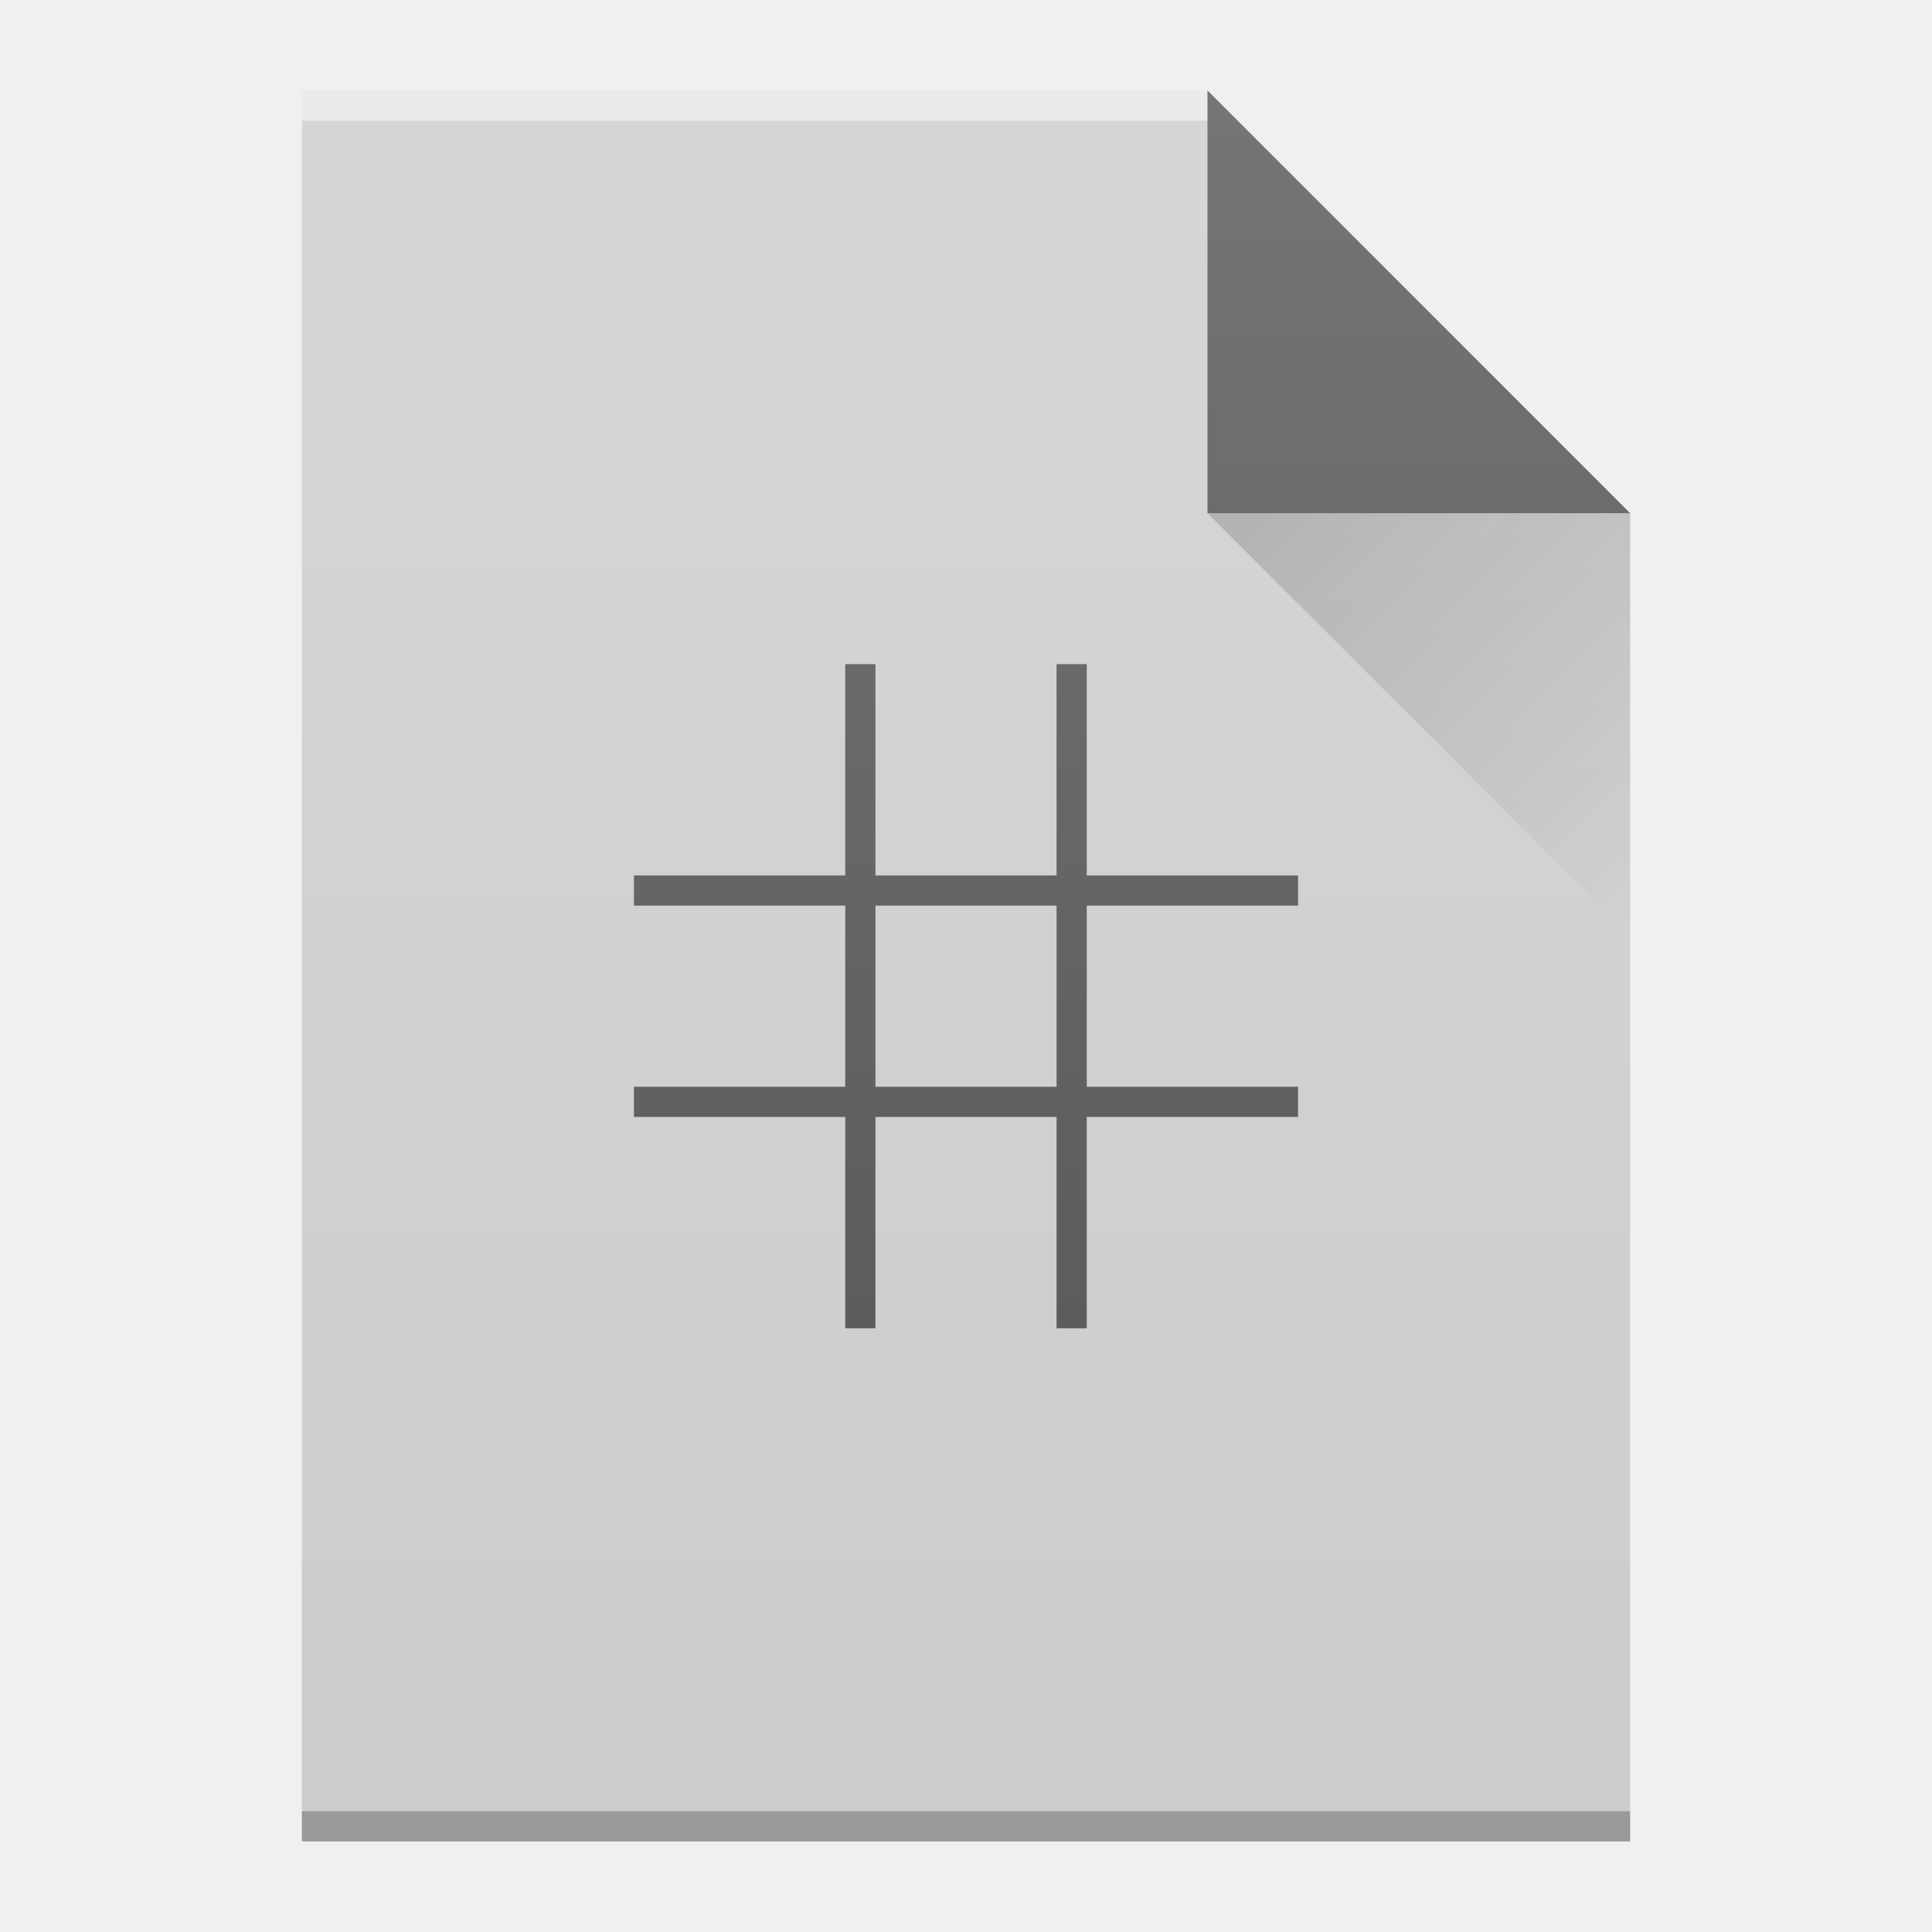
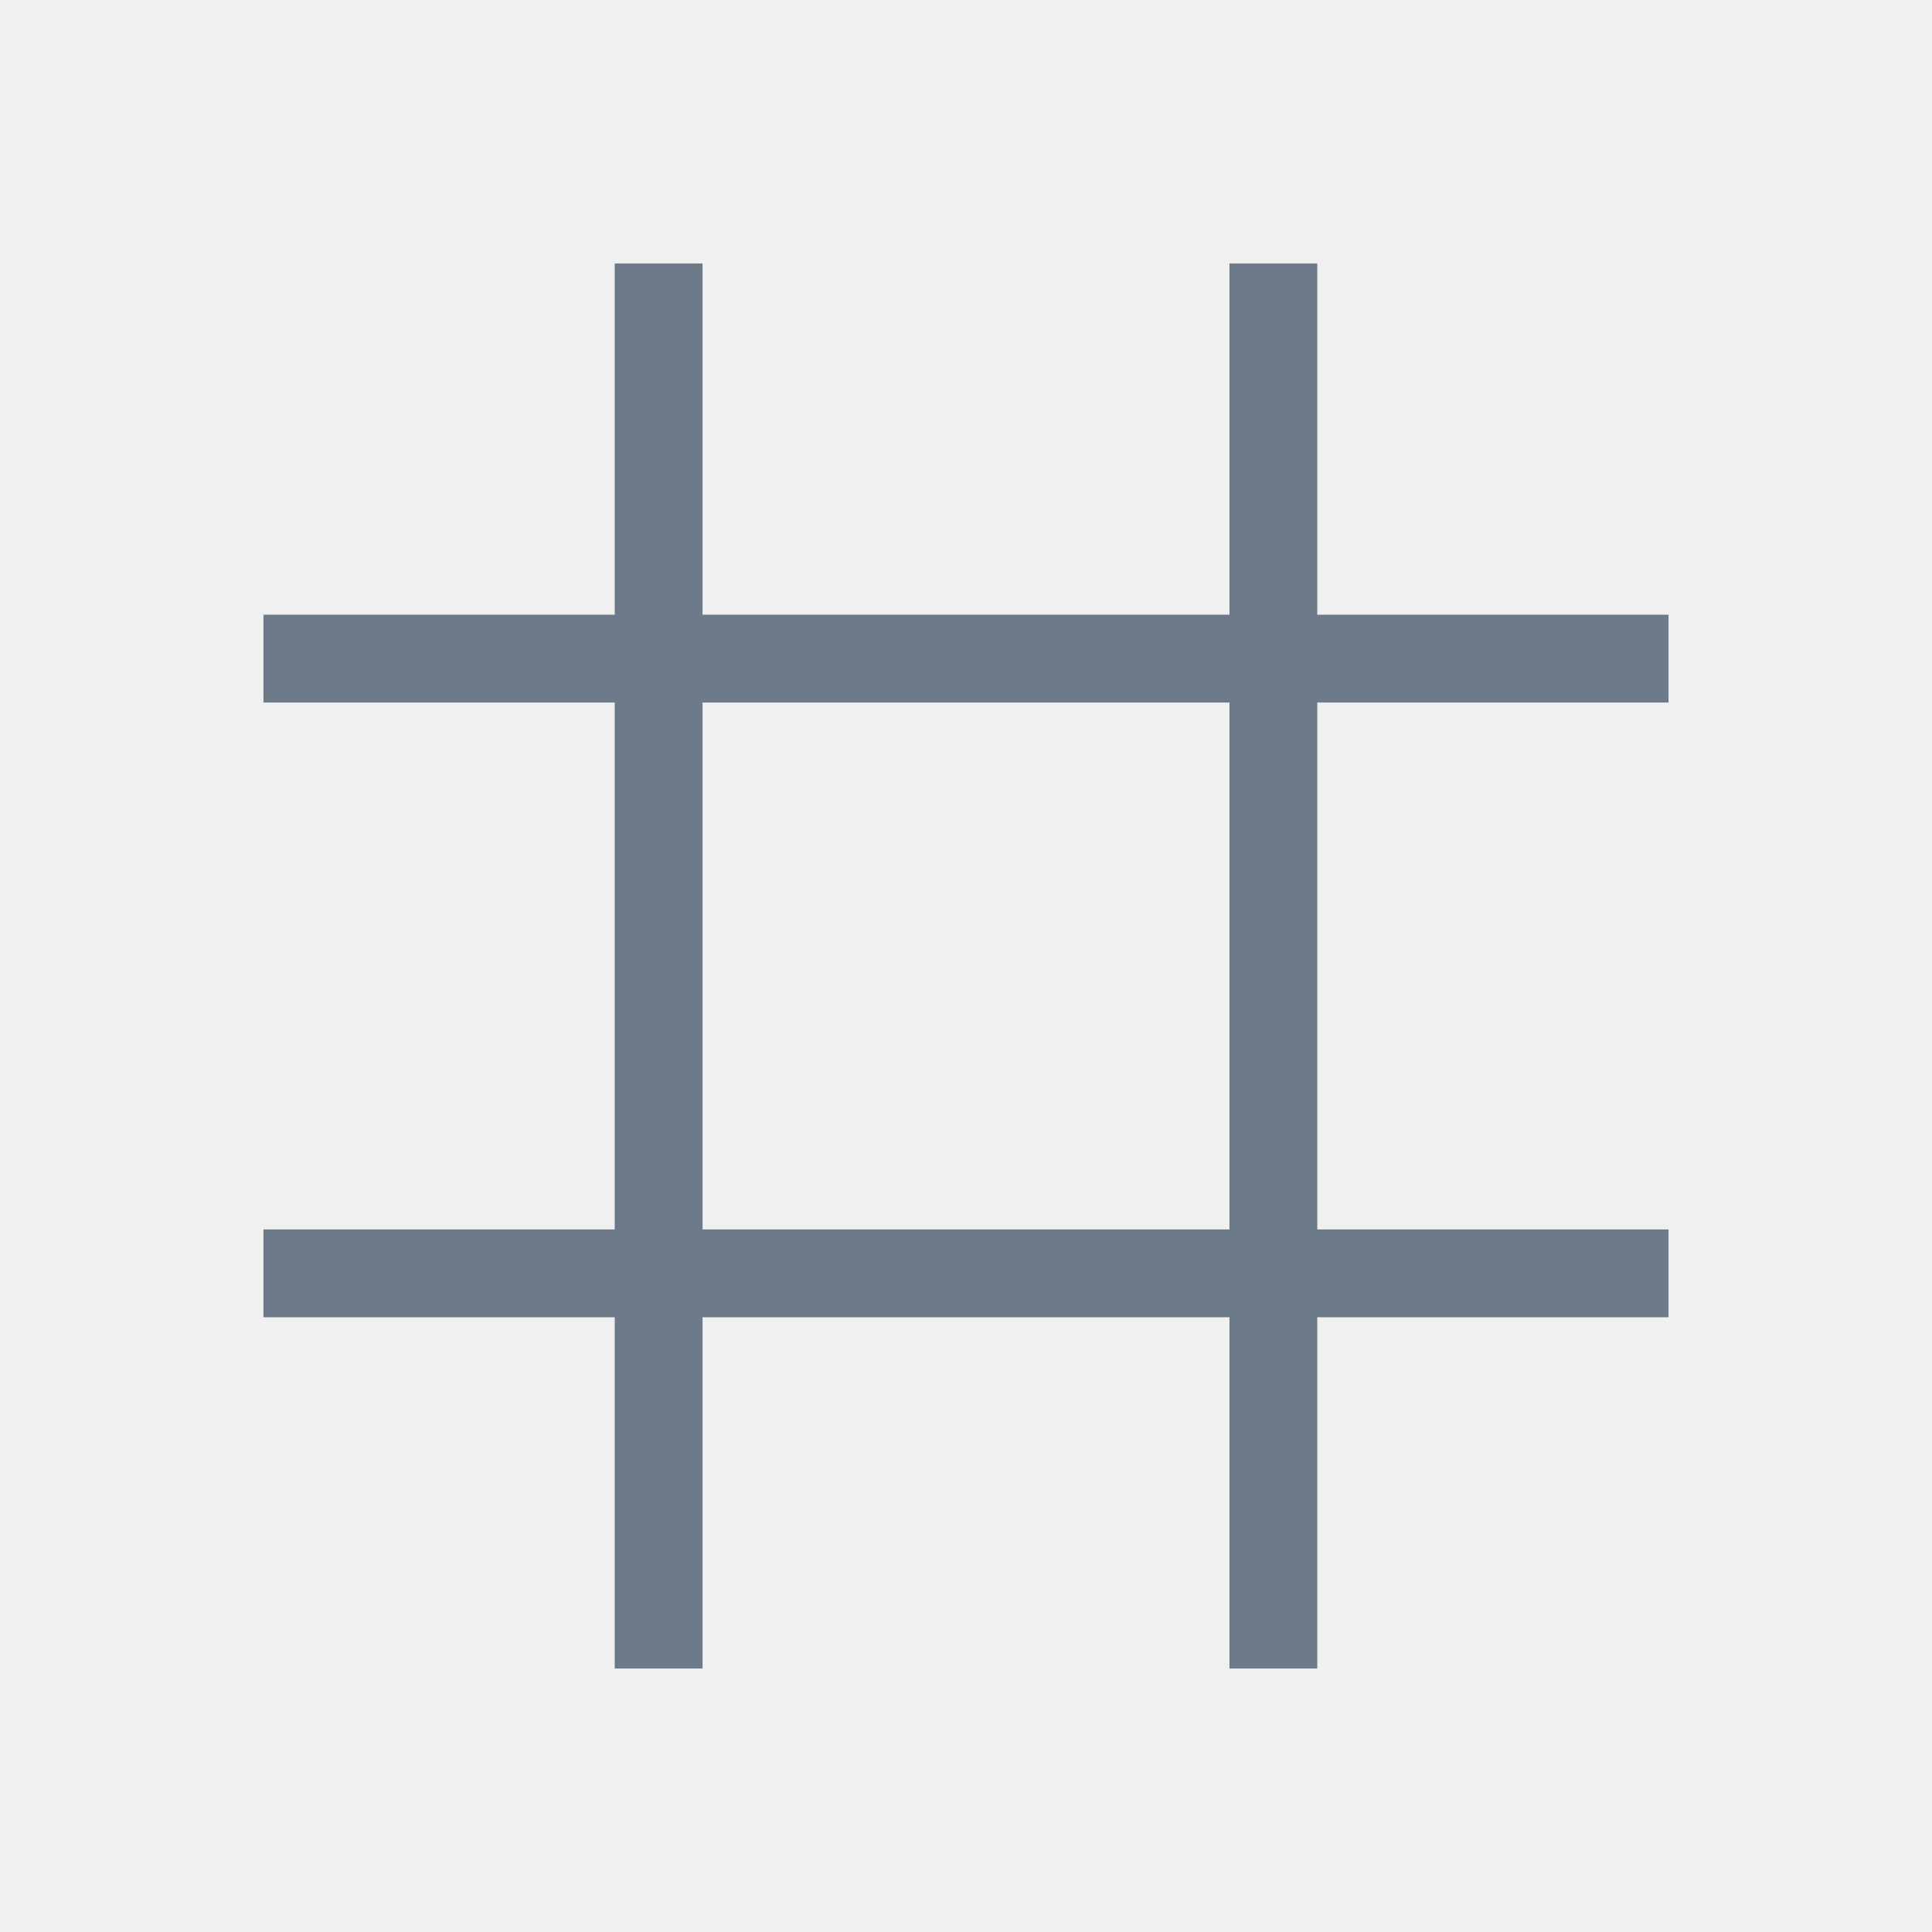
- <svg xmlns="http://www.w3.org/2000/svg" xmlns:xlink="http://www.w3.org/1999/xlink" width="64" viewBox="0 0 64 64" height="64" id="svg2" version="1.1">
-   <defs id="defs4">
-     <linearGradient id="a" y1="3" y2="61" x2="0" gradientUnits="userSpaceOnUse" gradientTransform="matrix(1 0 0-1 0 64)">
-       <stop stop-color="#bdc3c7" id="stop7" />
-       <stop offset="1" stop-color="#dadfe1" id="stop9" />
-     </linearGradient>
-     <linearGradient id="b" y1="61" y2="47" x2="0" gradientUnits="userSpaceOnUse" gradientTransform="matrix(1 0 0-1 0 64)">
-       <stop stop-color="#566472" id="stop12" />
-       <stop offset="1" stop-color="#5e6b78" id="stop14" />
-     </linearGradient>
-     <linearGradient id="c" y1="17" x1="40" y2="31" x2="54" gradientUnits="userSpaceOnUse">
-       <stop stop-color="#383e51" id="stop17" />
-       <stop offset="1" stop-color="#655c6f" stop-opacity="0" id="stop19" />
-     </linearGradient>
-     <linearGradient gradientUnits="userSpaceOnUse" x2="54" x1="40" y2="31" y1="17" id="a-3">
-       <stop id="stop4172" stop-color="#060606" />
-       <stop id="stop4174" stop-opacity="0" offset="1" />
-     </linearGradient>
-     <linearGradient gradientTransform="translate(-48,-332.36)" gradientUnits="userSpaceOnUse" x2="0" y2="336.36" y1="392.36" id="b-6">
-       <stop id="stop4177" stop-opacity="0" stop-color="#ffffff" />
-       <stop id="stop4179" stop-opacity=".2" stop-color="#ffffff" offset="1" />
-     </linearGradient>
-     <path d="m10 61v-58h30l14 14v44h-14z" id="c-7" />
-   </defs>
-   <use height="100%" width="100%" y="0" x="0" style="fill:#cccccc" xlink:href="#c-7" id="use4182" />
-   <g style="color:#000000;color-interpolation:sRGB;color-interpolation-filters:linearRGB;color-rendering:auto;image-rendering:auto;shape-rendering:auto;text-rendering:auto" transform="scale(1,-1)" id="g4184">
-     <rect style="opacity:0.5;fill:#ffffff" x="10" y="-4" width="30" height="1" id="rect4186" />
-     <rect style="opacity:0.25" x="10" y="-61" width="44" height="1" id="rect4188" />
+ <svg xmlns="http://www.w3.org/2000/svg" width="22" version="1.1" height="22">
+   <defs id="defs3871" />
+   <g id="layer1" transform="matrix(1 0 0 1 -326 -534.3622)">
+     <rect width="0" x="326.496" y="535.987" height="11" style="fill:#22a7f0" id="rect4035" />
+     <rect width="0" x="321.944" y="538.506" height="11" style="fill:#22a7f0" id="rect4035-7" />
+     <rect width="0" x="317.436" y="526.087" height="11" style="fill:#22a7f0" id="rect4035-9" />
+     <rect width="0" x="318.28" y="538.325" height="11" style="fill:#22a7f0" id="rect4035-96" />
+     <rect width="0" x="313.728" y="540.844" height="11" style="fill:#22a7f0" id="rect4035-7-0" />
+     <rect width="0" x="309.22" y="528.425" height="11" style="fill:#22a7f0" id="rect4035-9-6" />
+     <rect width="1" x="333" y="537.362" height="16" style="fill:#6c7a89;stroke-width:2" id="rect5552" />
+     <rect width="1" x="340" y="537.362" height="16" style="fill:#6c7a89;stroke-width:2" id="rect5552-2" />
+     <rect width="1" x="541.362" y="-345" height="16" style="fill:#6c7a89;stroke-width:2" id="rect5552-1" transform="matrix(0 1 -1 0 0 0)" />
+     <rect width="1" x="548.362" y="-345" height="16" style="fill:#6c7a89;stroke-width:2" id="rect5552-2-5" transform="matrix(0 1 -1 0 0 0)" />
  </g>
-   <g style="fill-rule:evenodd" id="g4190">
-     <path style="opacity:0.6" d="M 54,17 40,3 40,17 Z" id="path4192" />
-     <path d="M 40,17 54,31 54,17 Z" id="path4194" style="opacity:0.2;fill:url(#a-3)" />
-   </g>
-   <path d="m 28,22 0,7 -7,0 0,1 7,0 0,6 -7,0 0,1 7,0 0,7 1,0 0,-7 6,0 0,7 1,0 0,-7 7,0 0,-1 -7,0 0,-6 7,0 0,-1 -7,0 0,-7 -1,0 0,7 -6,0 0,-7 z m 1,8 6,0 0,6 -6,0 z" id="path35" style="color:#000000;clip-rule:nonzero;display:inline;overflow:visible;visibility:visible;opacity:0.6;isolation:auto;mix-blend-mode:normal;color-interpolation:sRGB;color-interpolation-filters:linearRGB;solid-color:#000000;solid-opacity:1;fill:#000000;fill-opacity:1;fill-rule:nonzero;stroke-width:1;stroke-linecap:butt;stroke-linejoin:miter;stroke-miterlimit:4;stroke-dasharray:none;stroke-dashoffset:0;stroke-opacity:1;color-rendering:auto;image-rendering:auto;shape-rendering:auto;text-rendering:auto;enable-background:accumulate" />
-   <use height="100%" width="100%" y="0" x="0" xlink:href="#c-7" id="use4198" style="fill:url(#b-6)" />
</svg>
